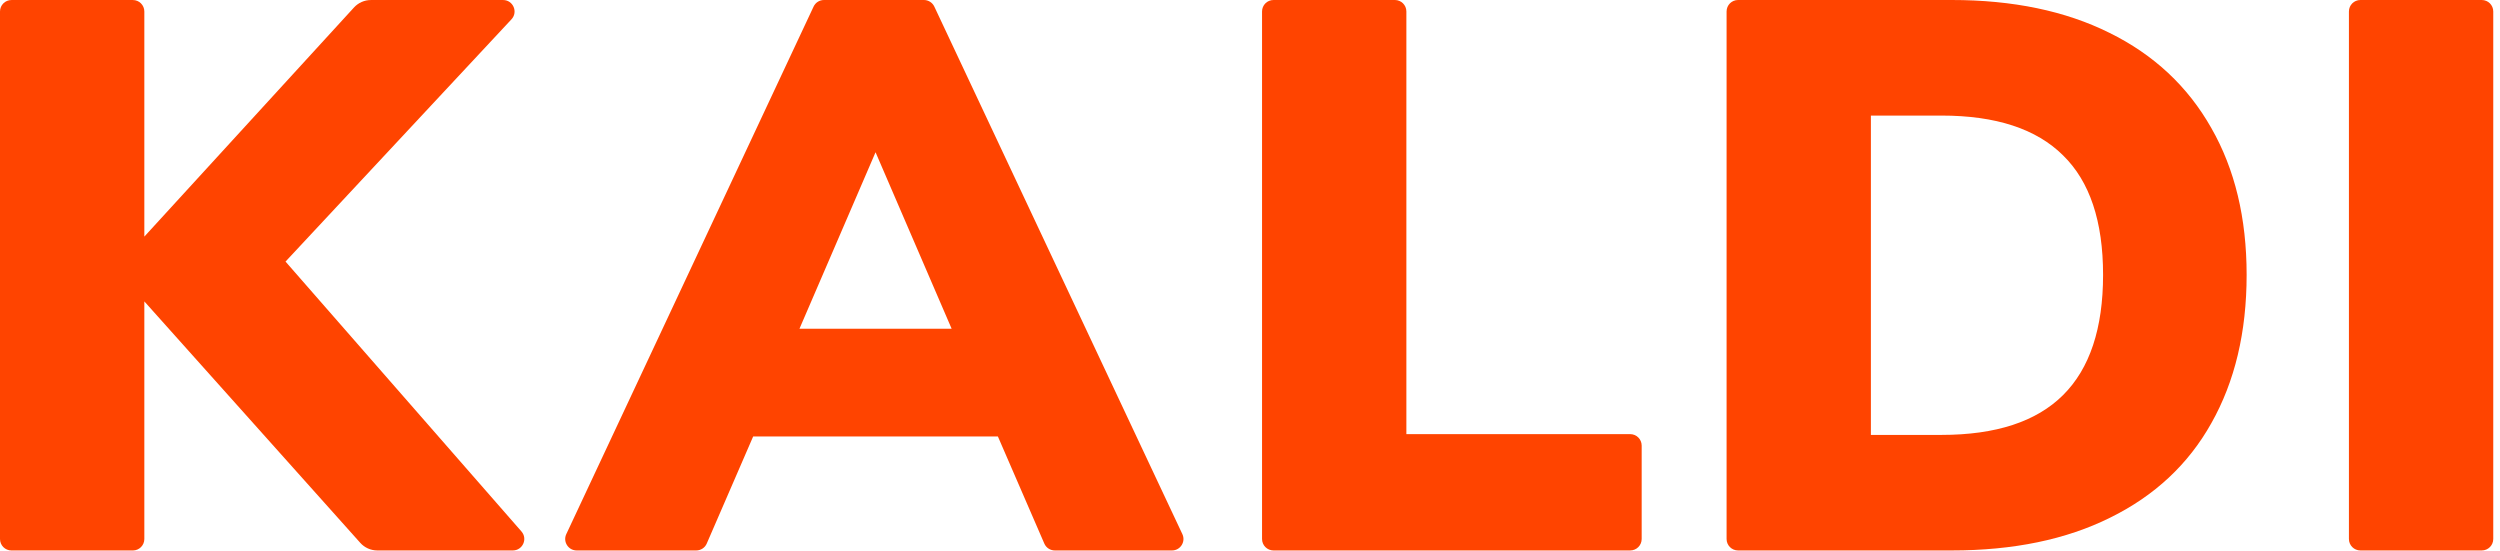
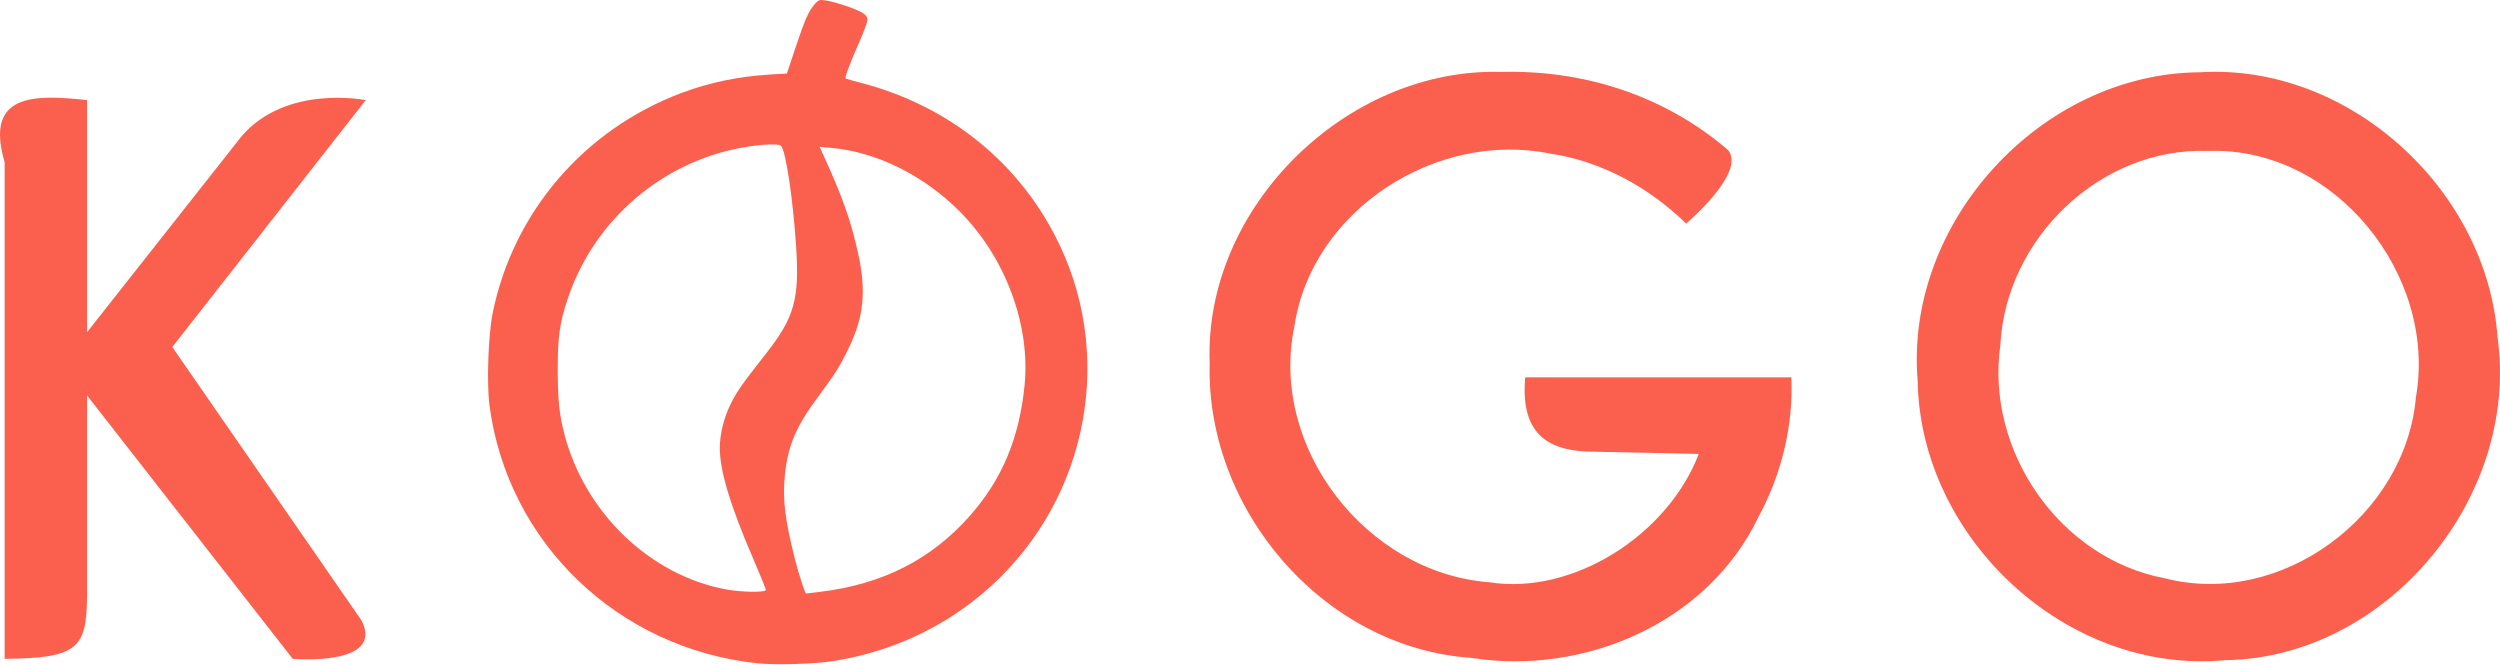
- <svg xmlns="http://www.w3.org/2000/svg" xmlns:xlink="http://www.w3.org/1999/xlink" viewBox="0 0 109 24">
-   <g transform="translate(-1470)">
-     <g style="mix-blend-mode:normal" transform="translate(1470)" fill="#f40">
-       <use xlink:href="#b" style="mix-blend-mode:normal" />
-       <use xlink:href="#c" style="mix-blend-mode:normal" />
-       <use xlink:href="#d" style="mix-blend-mode:normal" />
-       <use xlink:href="#e" style="mix-blend-mode:normal" />
-       <use xlink:href="#f" style="mix-blend-mode:normal" />
-     </g>
+ <svg xmlns="http://www.w3.org/2000/svg" width="5449.678mm" height="1447.893mm" viewBox="0 0 5449.678 1447.893" version="1.1" id="svg8">
+   <defs id="defs2" />
+   <flowRoot transform="matrix(0.2645833,0,0,0.2645833,-2096.539,6723.081)" style="font-style:normal;font-weight:normal;font-size:40px;line-height:1.25;font-family:sans-serif;letter-spacing:0px;word-spacing:0px;fill:#000000;fill-opacity:1;stroke:none" id="flowRoot900-88" xml:space="preserve">
+     <flowRegion id="flowRegion902-1">
+       <rect y="-591.766" x="-67.143" height="127.143" width="48.571" id="rect904-1" />
+     </flowRegion>
+     <flowPara id="flowPara906-5" />
+   </flowRoot>
+   <g style="fill:#fb604e;fill-opacity:1;stroke-width:0.04" transform="matrix(16.9112,0,0,16.9112,490.0027,-9573.189)" id="layer1-1">
+     <path id="path1102" d="m 68.67,651.584 c -18.008,-1.888 -32.242,-15.588 -34.549,-33.255 -0.372,-2.847 -0.159,-9.081 0.405,-11.864 2.641,-13.034 11.816,-23.717 24.409,-28.421 3.593,-1.342 7.314,-2.111 11.394,-2.355 l 2.123,-0.127 1.06,-3.172 c 1.256,-3.761 1.7,-4.783 2.473,-5.697 0.542,-0.641 0.634,-0.675 1.49,-0.546 1.214,0.182 3.869,1.073 4.699,1.576 0.468,0.284 0.665,0.556 0.665,0.919 0,0.284 -0.499,1.635 -1.108,3.002 -1.114,2.499 -1.832,4.424 -1.7,4.556 0.039,0.039 0.94,0.297 2.002,0.574 11.474,2.986 20.654,10.487 25.594,20.915 7.295,15.396 3.135,33.992 -10.067,45 -5.426,4.525 -11.849,7.427 -19.019,8.593 -2.43,0.395 -7.51,0.552 -9.871,0.304 z m 8.034,-9.207 c 8.08,-0.977 14.373,-4.171 19.358,-9.827 4.13,-4.686 6.335,-9.941 7.027,-16.753 0.792,-7.792 -2.455,-16.528 -8.343,-22.442 -4.664,-4.685 -10.734,-7.69 -16.575,-8.207 l -1.495,-0.132 0.55,1.208 c 2.446,5.37 3.461,8.245 4.399,12.464 1.08,4.855 0.765,8.178 -1.156,12.177 -1.158,2.412 -1.772,3.395 -3.895,6.242 -2.945,3.948 -3.986,6.377 -4.375,10.202 -0.319,3.136 -0.006,5.723 1.333,11.004 0.445,1.756 1.267,4.275 1.396,4.275 0.023,0 0.822,-0.094 1.776,-0.21 z m -6.964,-0.256 c 0,-0.144 -0.775,-2.056 -1.722,-4.25 -2.87,-6.646 -4.218,-11.143 -4.209,-14.042 0.006,-1.828 0.518,-3.89 1.416,-5.698 0.798,-1.607 1.421,-2.493 4.566,-6.499 3.644,-4.642 4.302,-7.01 3.849,-13.865 -0.399,-6.026 -1.309,-12.122 -1.921,-12.87 -0.329,-0.401 -3.509,-0.163 -6.299,0.472 -9.907,2.253 -18.046,9.643 -21.232,19.278 -1.019,3.08 -1.274,4.885 -1.27,8.994 0.004,3.957 0.19,5.812 0.835,8.324 2.617,10.185 11.059,18.302 20.903,20.099 2.04,0.373 5.084,0.407 5.084,0.057 z" style="fill:#fb604e;fill-opacity:1;stroke-width:0.059" />
+     <path id="path1079" d="m -28.378,651.008 c 9.608,-0.058 10.519,-1.48 10.625,-8 v -25.949 l 26.508,33.949 c 0,0 11.921,1.039 8.878,-4.934 -8.132,-11.752 -16.267,-23.502 -24.398,-35.256 8.311,-10.61 16.624,-21.217 24.936,-31.826 0,0 -10.29,-2.083 -16.051,4.712 -6.624,8.401 -13.248,16.802 -19.873,25.203 V 578.992 c -6.985,-0.777 -13.209,-0.792 -10.625,8 z" style="font-style:normal;font-variant:normal;font-weight:bold;font-stretch:normal;font-size:105.833px;line-height:1.25;font-family:'Century Gothic';-inkscape-font-specification:'Century Gothic Bold';letter-spacing:2.646px;word-spacing:0px;fill:#fb604e;fill-opacity:1;stroke:none;stroke-width:0.01" />
+     <path id="path1083" d="m 164.575,575.359 c -19.982,-0.613 -38.405,17.491 -37.619,37.541 -0.538,18.835 14.636,36.684 33.684,37.98 14.592,2.312 30.502,-4.485 37.043,-18.139 2.973,-5.489 4.528,-11.771 4.248,-18.02 H 167.626 c -0.692,7.74 3.409,9.609 9,9.592 l 13.372,0.286 c -4.039,10.506 -16.273,18.252 -27.036,16.536 -15.771,-1.21 -28.342,-17.314 -25.096,-32.936 2.218,-15.049 18.341,-25.319 33.012,-22.309 6.621,0.994 12.736,4.368 17.498,9.018 0,0 7.789,-6.589 5.397,-9.482 -8.272,-7.101 -18.677,-10.341 -29.198,-10.069 z" style="font-style:normal;font-variant:normal;font-weight:bold;font-stretch:normal;font-size:105.833px;line-height:1.25;font-family:'Century Gothic';-inkscape-font-specification:'Century Gothic Bold';letter-spacing:2.646px;word-spacing:0px;fill:#fb604e;fill-opacity:1;stroke:none;stroke-width:0.01" />
+     <path id="path1085" d="m 254.583,575.403 c -20.481,0.132 -38.124,19.379 -36.365,39.826 0.354,20.249 19.232,37.881 39.652,35.951 20.817,-0.281 37.965,-21.007 35.092,-41.607 -1.35,-19.028 -19.143,-35.361 -38.379,-34.17 z m 1.076,10.141 c 16.268,-0.584 29.571,15.986 26.777,31.771 -1.334,15.258 -17.354,27.178 -32.374,23.309 -13.584,-2.562 -23.129,-16.471 -21.189,-30.064 0.69,-13.724 12.904,-25.523 26.787,-25.016 z" style="font-style:normal;font-variant:normal;font-weight:bold;font-stretch:normal;font-size:105.833px;line-height:1.25;font-family:'Century Gothic';-inkscape-font-specification:'Century Gothic Bold';letter-spacing:2.646px;word-spacing:0px;fill:#fb604e;fill-opacity:1;stroke:none;stroke-width:0.01" />
  </g>
-   <defs>
-     <path id="b" d="M22.735 23.171c.283.323.053.829-.376.829h-5.907c-.285 0-.556-.121-.745-.333l-9.414-10.526v10.36c0 .276-.224.5-.5.5h-5.293c-.276 0-.5-.224-.5-.5v-23c0-.276.224-.5.5-.5h5.293c.276 0 .5.224.5.5v9.815l9.141-9.99c.19-.207.457-.325.738-.325h5.762c.437 0 .664.521.366.841l-9.851 10.563 10.287 11.767z" />
-     <path id="c" d="M45.991 24c-.199 0-.38-.118-.459-.301l-2.024-4.669h-10.67l-2.024 4.669c-.079.183-.259.301-.459.301h-5.212c-.366 0-.608-.381-.453-.712l10.782-23c.082-.176.259-.288.453-.288h4.358c.194 0 .37.112.453.287l10.815 23c.156.332-.086.713-.452.713h-5.108zm-11.135-9.668h6.635l-3.317-7.694-3.317 7.694z" />
-     <path id="d" d="M55.525 24c-.276 0-.5-.224-.5-.5v-23c0-.276.224-.5.5-.5h5.293c.276 0 .5.224.5.5v18.428h9.759c.276 0 .5.224.5.5v4.072c0 .276-.224.5-.5.5h-15.552z" />
-     <path id="e" d="M75.279.5c0-.276.224-.5.5-.5h9.315c2.667 0 4.959.477 6.874 1.43 1.938.953 3.42 2.338 4.446 4.153 1.026 1.793 1.539 3.926 1.539 6.4 0 2.496-.513 4.652-1.539 6.468-1.003 1.793-2.474 3.166-4.412 4.119-1.915.953-4.218 1.43-6.908 1.43h-9.315c-.276 0-.5-.224-.5-.5v-23zm9.37 18.462c2.371 0 4.138-.579 5.301-1.736 1.163-1.157 1.744-2.905 1.744-5.242 0-2.338-.581-4.074-1.744-5.209-1.163-1.157-2.93-1.736-5.301-1.736h-3.078v13.923h3.078z" />
-     <path id="f" d="M102.913 24c-.276 0-.5-.224-.5-.5v-23c0-.276.224-.5.5-.5h5.293c.276 0 .5.224.5.5v23c0 .276-.224.5-.5.5h-5.293z" />
-   </defs>
</svg>
